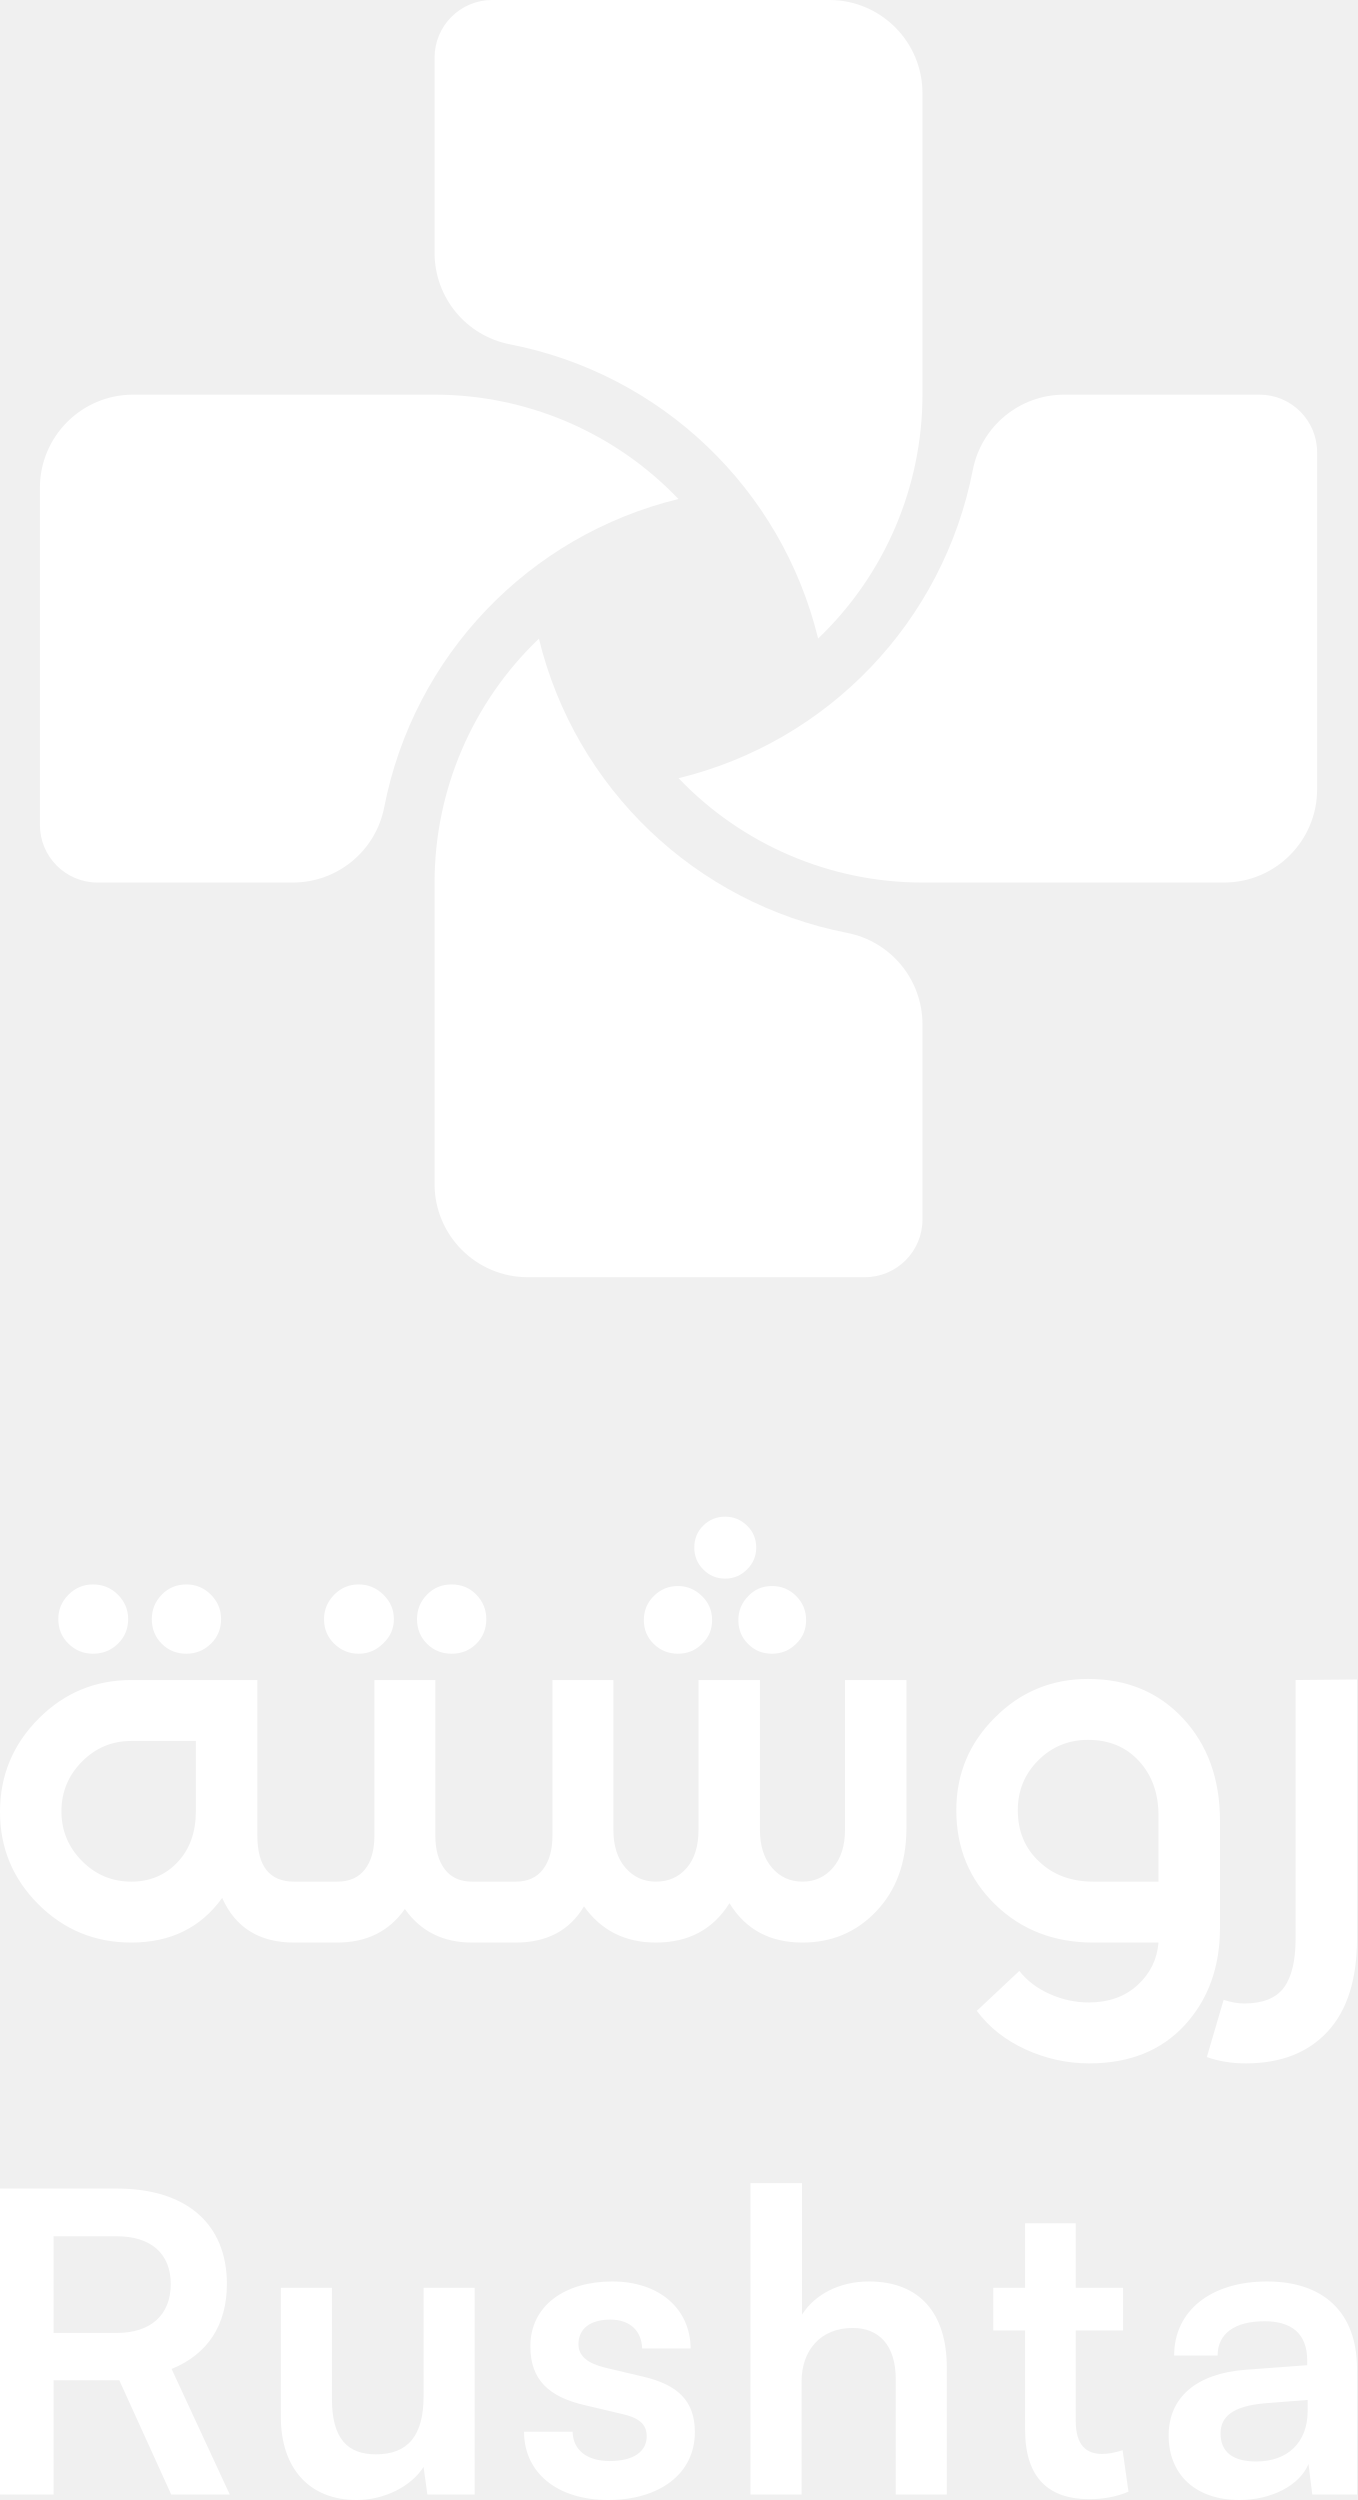
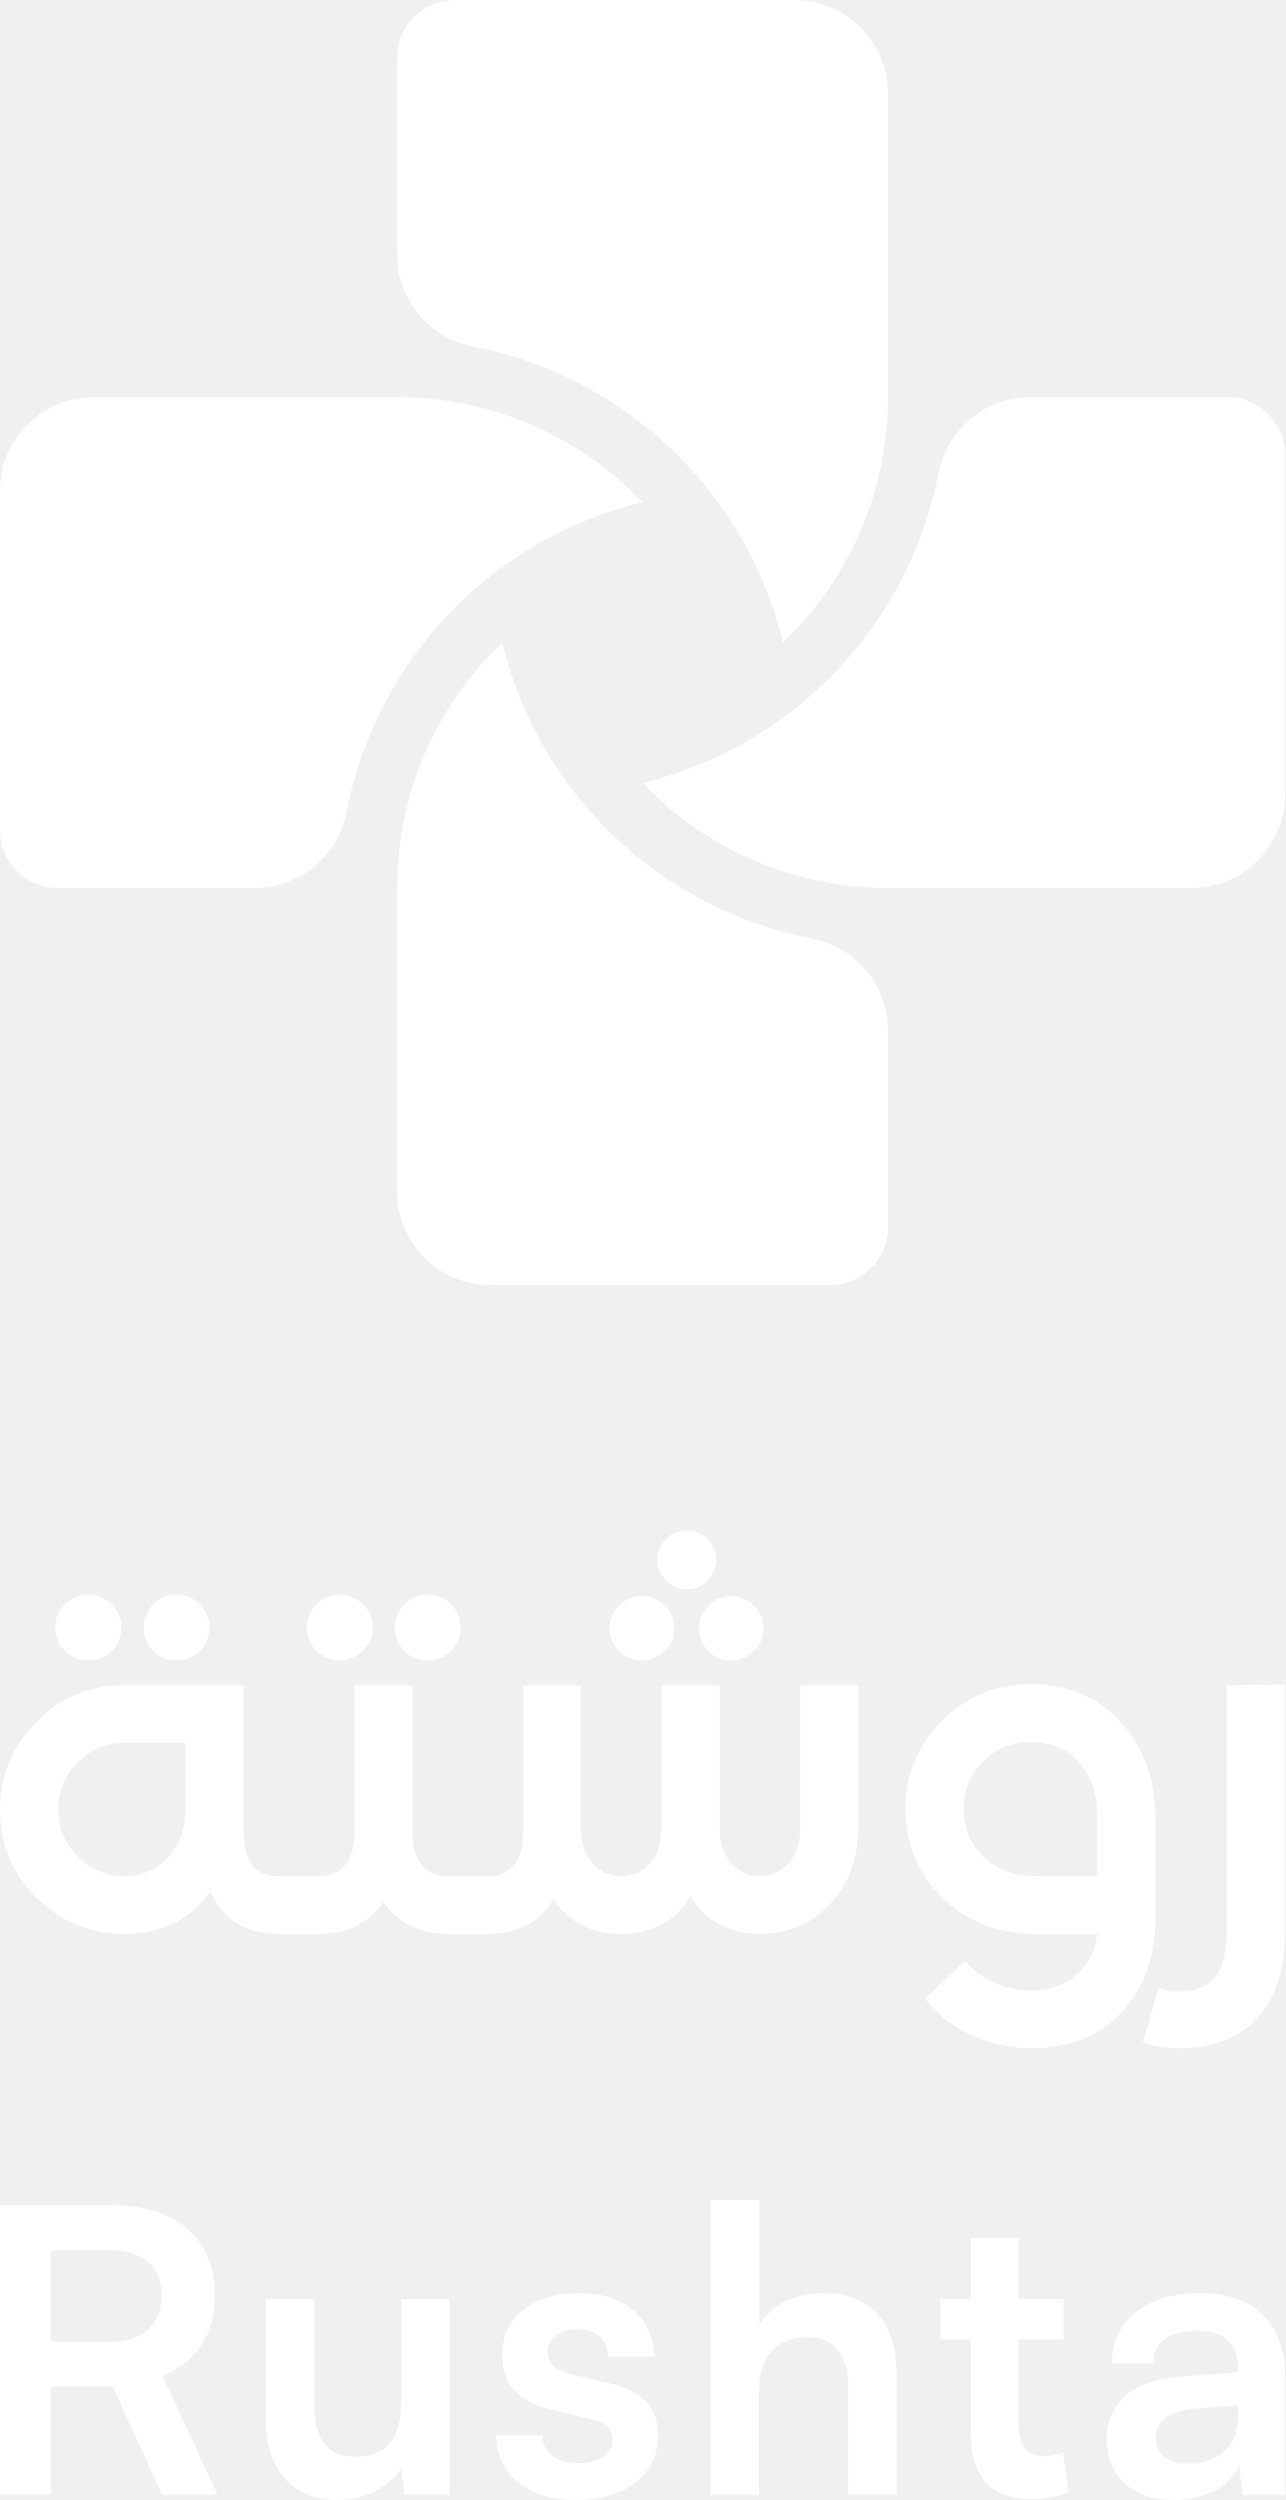
- <svg xmlns="http://www.w3.org/2000/svg" viewBox="0 0 212.5 391.48" width="212.5" height="391.48" role="img" aria-label="Rushta روشتة">
+ <svg xmlns="http://www.w3.org/2000/svg" viewBox="0 0 200 389.08" width="200" height="389.08" role="img" aria-label="Rushta روشتة">
  <g id="mark">
-     <path fill="#FFFFFF" d="M144.45 160.4L144.45 190.98C144.45 195.96 140.41 200 135.43 200L82.64 200C74.59 200 68.05 193.47 68.05 185.41L68.05 138.2C68.05 123.77 73.96 109.97 84.39 100.01C90.1 123.47 108.94 141.46 132.64 146.08C139.5 147.41 144.45 153.41 144.45 160.4Z" />
-     <path fill="#FFFFFF" d="M68.05 39.6L68.05 9.02C68.05 4.04 72.09 0 77.07 0L129.86 0C137.91 0 144.45 6.53 144.45 14.59L144.45 61.8C144.45 76.23 138.54 90.03 128.11 99.99C122.4 76.53 103.56 58.54 79.86 53.92C73 52.59 68.05 46.59 68.05 39.6Z" />
-     <path fill="#FFFFFF" d="M45.85 138.2L15.27 138.2C10.29 138.2 6.25 134.16 6.25 129.18L6.25 76.39C6.25 68.34 12.78 61.8 20.84 61.8L68.05 61.8C82.48 61.8 96.28 67.71 106.24 78.14C82.78 83.85 64.79 102.69 60.17 126.39C58.84 133.25 52.84 138.2 45.85 138.2Z" />
-     <path fill="#FFFFFF" d="M166.65 61.8L197.23 61.8C202.21 61.8 206.25 65.84 206.25 70.82L206.25 123.61C206.25 131.66 199.72 138.2 191.66 138.2L144.45 138.2C130.02 138.2 116.22 132.29 106.26 121.86C129.72 116.15 147.71 97.31 152.33 73.61C153.66 66.75 159.66 61.8 166.65 61.8Z" />
+     <path fill="#FFFFFF" d="M138.2 160.4L138.2 190.98C138.2 195.96 134.16 200 129.18 200L76.39 200C68.34 200 61.8 193.47 61.8 185.41L61.8 138.2C61.8 123.77 67.71 109.97 78.14 100.01C83.85 123.47 102.69 141.46 126.39 146.08C133.25 147.41 138.2 153.41 138.2 160.4Z" />
+     <path fill="#FFFFFF" d="M61.8 39.6L61.8 9.02C61.8 4.04 65.84 0 70.82 0L123.61 0C131.66 0 138.2 6.53 138.2 14.59L138.2 61.8C138.2 76.23 132.29 90.03 121.86 99.99C116.15 76.53 97.31 58.54 73.61 53.92C66.75 52.59 61.8 46.59 61.8 39.6Z" />
+     <path fill="#FFFFFF" d="M39.6 138.2L9.02 138.2C4.04 138.2 0 134.16 0 129.18L0 76.39C0 68.34 6.53 61.8 14.59 61.8L61.8 61.8C76.23 61.8 90.03 67.71 99.99 78.14C76.53 83.85 58.54 102.69 53.92 126.39C52.59 133.25 46.59 138.2 39.6 138.2Z" />
+     <path fill="#FFFFFF" d="M160.4 61.8L190.98 61.8C195.96 61.8 200 65.84 200 70.82L200 123.61C200 131.66 193.47 138.2 185.41 138.2L138.2 138.2C123.77 138.2 109.97 132.29 100.01 121.86C123.47 116.15 141.46 97.31 146.08 73.61C147.41 66.75 153.41 61.8 160.4 61.8Z" />
  </g>
  <g id="arabic" aria-label="روشتة">
-     <path id="arabic-letters" fill="#FFFFFF" d="M6.09 269.08C10.09 265.08 14.91 263.08 20.56 263.08L40.3 263.08L40.3 287.42C40.3 292.24 42.21 294.65 46.05 294.65L48.52 294.65L48.52 304.19L46.05 304.19C40.62 304.19 36.87 301.86 34.79 297.2C31.44 301.86 26.7 304.19 20.56 304.19C14.86 304.19 10.01 302.19 6 298.19C2 294.19 0 289.36 0 283.72C0 278.02 2.03 273.14 6.09 269.08ZM9.62 283.63C9.62 286.65 10.69 289.24 12.83 291.41C14.97 293.57 17.54 294.65 20.56 294.65C23.46 294.65 25.88 293.64 27.8 291.61C29.71 289.58 30.67 286.92 30.67 283.63L30.67 272.62L20.56 272.62C17.54 272.62 14.97 273.7 12.83 275.86C10.69 278.03 9.62 280.62 9.62 283.63ZM46.88 294.65L52.8 294.65C54.71 294.65 56.17 294.01 57.15 292.72C58.14 291.43 58.63 289.67 58.63 287.42L58.63 263.08L68.17 263.08L68.17 287.42C68.17 289.67 68.67 291.43 69.65 292.72C70.64 294.01 72.07 294.65 73.93 294.65L79.93 294.65L79.93 304.19L73.93 304.19C69.38 304.19 65.87 302.44 63.4 298.93C60.94 302.44 57.4 304.19 52.8 304.19L46.88 304.19ZM80.76 294.65C82.62 294.65 84.05 294.01 85.03 292.72C86.02 291.43 86.51 289.67 86.51 287.42L86.51 263.08L96.05 263.08L96.05 286.51C96.05 289.04 96.68 291.02 97.94 292.48C99.21 293.93 100.79 294.65 102.71 294.65C104.69 294.65 106.29 293.94 107.52 292.52C108.76 291.09 109.38 289.09 109.38 286.51L109.38 263.08L119 263.08L119 286.51C119 289.04 119.63 291.02 120.89 292.48C122.15 293.93 123.74 294.65 125.66 294.65C127.58 294.65 129.17 293.93 130.43 292.48C131.69 291.02 132.32 289.04 132.32 286.51L132.32 263.08L141.94 263.08L141.94 286.51C141.89 291.78 140.31 296.04 137.21 299.3C134.11 302.56 130.26 304.19 125.66 304.19C120.56 304.19 116.75 302.14 114.23 298.03C111.65 302.14 107.81 304.19 102.71 304.19C97.89 304.19 94.13 302.3 91.45 298.52C89.2 302.3 85.64 304.19 80.76 304.19L78.29 304.19L78.29 294.65ZM155.84 268.91C159.84 264.91 164.69 262.91 170.39 262.91C176.48 262.91 181.44 264.98 185.28 269.12C189.12 273.26 191.04 278.59 191.04 285.12L191.04 301.89C191.04 308.03 189.2 313.1 185.53 317.11C181.85 321.11 176.86 323.11 170.56 323.11C167.11 323.11 163.79 322.38 160.61 320.93C157.43 319.48 154.88 317.46 152.96 314.88L159.62 308.63C160.83 310.17 162.42 311.38 164.39 312.25C166.37 313.13 168.39 313.57 170.48 313.57C173.6 313.57 176.15 312.66 178.12 310.86C180.1 309.05 181.2 306.83 181.41 304.19L171.22 304.19C165.08 304.19 159.96 302.22 155.88 298.27C151.8 294.33 149.75 289.39 149.75 283.47C149.75 277.77 151.78 272.92 155.84 268.91ZM162.75 291.53C164.94 293.61 167.76 294.65 171.22 294.65L181.41 294.65L181.41 284.29C181.41 280.84 180.4 278 178.37 275.78C176.34 273.56 173.68 272.45 170.39 272.45C167.32 272.45 164.72 273.52 162.58 275.66C160.44 277.8 159.38 280.4 159.38 283.47C159.38 286.76 160.5 289.45 162.75 291.53ZM191.61 313.16C192.76 313.54 193.83 313.73 194.82 313.73C197.72 313.73 199.79 312.91 201.03 311.27C202.26 309.62 202.88 307.04 202.88 303.54L202.88 263.08L212.5 262.99L212.5 303.54C212.5 309.95 210.96 314.82 207.89 318.13C204.82 321.45 200.55 323.11 195.07 323.11C192.87 323.11 190.84 322.78 188.98 322.12Z" />
-     <path id="arabic-dots" fill="#FFFFFF" d="M9.13 253.54C9.13 252.06 9.66 250.78 10.73 249.71C11.8 248.64 13.08 248.11 14.56 248.11C16.09 248.11 17.39 248.64 18.46 249.71C19.53 250.78 20.07 252.06 20.07 253.54C20.07 255.07 19.53 256.36 18.46 257.4C17.39 258.44 16.09 258.96 14.56 258.96C13.08 258.96 11.8 258.44 10.73 257.4C9.66 256.36 9.13 255.07 9.13 253.54ZM23.77 253.54C23.77 252.06 24.29 250.78 25.33 249.71C26.37 248.64 27.66 248.11 29.19 248.11C30.67 248.11 31.95 248.64 33.02 249.71C34.09 250.78 34.62 252.06 34.62 253.54C34.62 255.07 34.09 256.36 33.02 257.4C31.95 258.44 30.67 258.96 29.19 258.96C27.66 258.96 26.37 258.44 25.33 257.4C24.29 256.36 23.77 255.07 23.77 253.54ZM65.3 253.54C65.3 252.06 65.82 250.78 66.86 249.71C67.9 248.64 69.19 248.11 70.72 248.11C72.26 248.11 73.55 248.64 74.59 249.71C75.63 250.78 76.15 252.06 76.15 253.54C76.15 255.07 75.63 256.36 74.59 257.4C73.55 258.44 72.26 258.96 70.72 258.96C69.19 258.96 67.9 258.44 66.86 257.4C65.82 256.36 65.3 255.07 65.3 253.54ZM52.38 249.67C53.43 248.63 54.69 248.11 56.17 248.11C57.65 248.11 58.94 248.64 60.03 249.71C61.13 250.78 61.68 252.06 61.68 253.54C61.68 255.02 61.13 256.28 60.03 257.32C58.94 258.42 57.65 258.96 56.17 258.96C54.69 258.96 53.41 258.44 52.34 257.4C51.27 256.36 50.74 255.07 50.74 253.54C50.74 252.06 51.29 250.77 52.38 249.67ZM102.38 249.92C103.43 248.88 104.69 248.36 106.17 248.36C107.59 248.36 108.84 248.88 109.91 249.92C110.98 250.96 111.51 252.22 111.51 253.7C111.51 255.18 110.99 256.41 109.95 257.4C108.91 258.44 107.65 258.96 106.17 258.96C104.69 258.96 103.43 258.46 102.38 257.44C101.34 256.43 100.82 255.18 100.82 253.7C100.82 252.22 101.34 250.96 102.38 249.92ZM117.19 249.92C118.17 248.88 119.41 248.36 120.89 248.36C122.37 248.36 123.63 248.88 124.67 249.92C125.71 250.96 126.23 252.22 126.23 253.7C126.23 255.18 125.71 256.41 124.67 257.4C123.63 258.44 122.37 258.96 120.89 258.96C119.41 258.96 118.16 258.46 117.15 257.44C116.13 256.43 115.62 255.18 115.62 253.7C115.62 252.22 116.15 250.96 117.19 249.92ZM110.12 238.9C111.05 237.97 112.2 237.5 113.57 237.5C114.88 237.5 116.02 237.97 116.98 238.9C117.94 239.83 118.42 240.98 118.42 242.35C118.42 243.67 117.94 244.81 116.98 245.76C116.02 246.72 114.88 247.2 113.57 247.2C112.2 247.2 111.05 246.72 110.12 245.76C109.18 244.81 108.72 243.67 108.72 242.35C108.72 240.98 109.18 239.83 110.12 238.9Z" />
+     <path id="arabic-letters" fill="#FFFFFF" d="M5.73 267.92C9.49 264.15 14.04 262.27 19.35 262.27L37.93 262.27L37.93 285.18C37.93 289.72 39.73 291.99 43.34 291.99L45.67 291.99L45.67 300.97L43.34 300.97C38.24 300.97 34.7 298.77 32.74 294.39C29.59 298.77 25.13 300.97 19.35 300.97C13.98 300.97 9.42 299.08 5.65 295.32C1.88 291.55 0 287.01 0 281.69C0 276.33 1.91 271.74 5.73 267.92ZM9.06 281.62C9.06 284.46 10.06 286.89 12.07 288.93C14.09 290.97 16.51 291.99 19.35 291.99C22.08 291.99 24.36 291.03 26.16 289.13C27.97 287.22 28.87 284.71 28.87 281.62L28.87 271.25L19.35 271.25C16.51 271.25 14.09 272.27 12.07 274.3C10.06 276.34 9.06 278.78 9.06 281.62ZM44.12 291.99L49.69 291.99C51.5 291.99 52.86 291.38 53.79 290.17C54.72 288.96 55.19 287.29 55.19 285.18L55.19 262.27L64.16 262.27L64.16 285.18C64.16 287.29 64.63 288.96 65.56 290.17C66.49 291.38 67.83 291.99 69.58 291.99L75.23 291.99L75.23 300.97L69.58 300.97C65.3 300.97 62 299.32 59.67 296.01C57.35 299.32 54.02 300.97 49.69 300.97L44.12 300.97ZM76.01 291.99C77.76 291.99 79.1 291.38 80.03 290.17C80.96 288.96 81.42 287.29 81.42 285.18L81.42 262.27L90.4 262.27L90.4 284.33C90.4 286.7 91 288.57 92.18 289.94C93.37 291.31 94.87 291.99 96.67 291.99C98.53 291.99 100.04 291.32 101.2 289.98C102.36 288.64 102.94 286.75 102.94 284.33L102.94 262.27L112 262.27L112 284.33C112 286.7 112.59 288.57 113.78 289.94C114.96 291.31 116.46 291.99 118.27 291.99C120.07 291.99 121.57 291.31 122.76 289.94C123.94 288.57 124.54 286.7 124.54 284.33L124.54 262.27L133.59 262.27L133.59 284.33C133.54 289.28 132.06 293.29 129.14 296.36C126.23 299.43 122.6 300.97 118.27 300.97C113.47 300.97 109.88 299.03 107.51 295.16C105.08 299.03 101.47 300.97 96.67 300.97C92.13 300.97 88.6 299.19 86.07 295.63C83.95 299.19 80.6 300.97 76.01 300.97L73.68 300.97L73.68 291.99ZM146.67 267.76C150.44 264 155.01 262.11 160.37 262.11C166.1 262.11 170.77 264.06 174.38 267.96C177.99 271.85 179.8 276.87 179.8 283.01L179.8 298.8C179.8 304.58 178.07 309.35 174.61 313.12C171.16 316.89 166.46 318.77 160.53 318.77C157.28 318.77 154.15 318.09 151.16 316.72C148.17 315.35 145.77 313.45 143.96 311.03L150.23 305.15C151.37 306.59 152.86 307.73 154.72 308.55C156.58 309.38 158.49 309.79 160.45 309.79C163.39 309.79 165.79 308.94 167.65 307.24C169.5 305.53 170.54 303.44 170.74 300.97L161.15 300.97C155.37 300.97 150.55 299.11 146.71 295.39C142.87 291.68 140.94 287.04 140.94 281.46C140.94 276.1 142.85 271.53 146.67 267.76ZM153.17 289.05C155.24 291.01 157.89 291.99 161.15 291.99L170.74 291.99L170.74 282.24C170.74 278.99 169.79 276.32 167.88 274.23C165.97 272.14 163.47 271.09 160.37 271.09C157.48 271.09 155.03 272.1 153.02 274.11C151.01 276.12 150 278.57 150 281.46C150 284.56 151.06 287.09 153.17 289.05ZM180.34 309.4C181.42 309.77 182.43 309.95 183.36 309.95C186.09 309.95 188.04 309.17 189.2 307.62C190.36 306.08 190.94 303.65 190.94 300.35L190.94 262.27L200 262.19L200 300.35C200 306.39 198.56 310.96 195.67 314.09C192.78 317.21 188.75 318.77 183.59 318.77C181.53 318.77 179.62 318.46 177.86 317.84Z" />
+     <path id="arabic-dots" fill="#FFFFFF" d="M8.59 253.29C8.59 251.9 9.09 250.7 10.1 249.69C11.11 248.68 12.31 248.18 13.7 248.18C15.14 248.18 16.37 248.68 17.38 249.69C18.38 250.7 18.89 251.9 18.89 253.29C18.89 254.73 18.38 255.95 17.38 256.93C16.37 257.91 15.14 258.4 13.7 258.4C12.31 258.4 11.11 257.91 10.1 256.93C9.09 255.95 8.59 254.73 8.59 253.29ZM22.37 253.29C22.37 251.9 22.86 250.7 23.84 249.69C24.82 248.68 26.03 248.18 27.48 248.18C28.87 248.18 30.07 248.68 31.08 249.69C32.08 250.7 32.59 251.9 32.59 253.29C32.59 254.73 32.08 255.95 31.08 256.93C30.07 257.91 28.87 258.4 27.48 258.4C26.03 258.4 24.82 257.91 23.84 256.93C22.86 255.95 22.37 254.73 22.37 253.29ZM61.46 253.29C61.46 251.9 61.95 250.7 62.93 249.69C63.91 248.68 65.12 248.18 66.56 248.18C68.01 248.18 69.22 248.68 70.2 249.69C71.18 250.7 71.67 251.9 71.67 253.29C71.67 254.73 71.18 255.95 70.2 256.93C69.22 257.91 68.01 258.4 66.56 258.4C65.12 258.4 63.91 257.91 62.93 256.93C61.95 255.95 61.46 254.73 61.46 253.29ZM49.3 249.65C50.28 248.67 51.47 248.18 52.86 248.18C54.26 248.18 55.47 248.68 56.5 249.69C57.53 250.7 58.05 251.9 58.05 253.29C58.05 254.68 57.53 255.87 56.5 256.85C55.47 257.88 54.26 258.4 52.86 258.4C51.47 258.4 50.27 257.91 49.26 256.93C48.26 255.95 47.76 254.73 47.76 253.29C47.76 251.9 48.27 250.68 49.3 249.65ZM96.36 249.88C97.34 248.9 98.53 248.41 99.92 248.41C101.26 248.41 102.44 248.9 103.44 249.88C104.45 250.86 104.95 252.05 104.95 253.44C104.95 254.84 104.46 256 103.48 256.93C102.5 257.91 101.32 258.4 99.92 258.4C98.53 258.4 97.34 257.92 96.36 256.97C95.38 256.01 94.89 254.84 94.89 253.44C94.89 252.05 95.38 250.86 96.36 249.88ZM110.29 249.88C111.22 248.9 112.38 248.41 113.78 248.41C115.17 248.41 116.36 248.9 117.34 249.88C118.32 250.86 118.81 252.05 118.81 253.44C118.81 254.84 118.32 256 117.34 256.93C116.36 257.91 115.17 258.4 113.78 258.4C112.38 258.4 111.21 257.92 110.26 256.97C109.3 256.01 108.82 254.84 108.82 253.44C108.82 252.05 109.31 250.86 110.29 249.88ZM103.64 239.51C104.51 238.64 105.6 238.2 106.89 238.2C108.13 238.2 109.2 238.64 110.1 239.51C111 240.39 111.46 241.47 111.46 242.76C111.46 244 111 245.07 110.1 245.98C109.2 246.88 108.13 247.33 106.89 247.33C105.6 247.33 104.51 246.88 103.64 245.98C102.76 245.07 102.32 244 102.32 242.76C102.32 241.47 102.76 240.39 103.64 239.51Z" />
  </g>
-   <path id="english" aria-label="Rushta" fill="#FFFFFF" d="M8.39 390.62L8.39 372.73L18.68 372.73L26.81 390.62L35.98 390.62L26.87 370.96C32.51 368.67 35.53 364.08 35.53 357.66C35.53 348.22 29.17 342.71 18.29 342.71L0 342.71L0 390.62ZM8.39 350.18L18.29 350.18C23.6 350.18 26.74 352.87 26.74 357.66C26.74 362.51 23.6 365.32 18.29 365.32L8.39 365.32ZM66.33 358.25L66.33 375.22C66.33 381.38 63.91 384.33 58.86 384.33C54.4 384.33 51.98 381.84 51.98 375.68L51.98 358.25L43.98 358.25L43.98 378.5C43.98 386.43 48.37 391.48 55.85 391.48C60.17 391.48 64.37 389.38 66.33 386.3L66.92 390.62L74.33 390.62L74.33 358.25ZM82.06 380.79C82.06 387.15 87.18 391.48 95.24 391.48C103.23 391.48 108.81 387.41 108.81 380.86C108.81 375.88 106.05 373.39 100.61 372.14L94.78 370.76C92.03 370.11 90.58 368.93 90.58 367.09C90.58 364.67 92.42 363.23 95.57 363.23C98.65 363.23 100.48 365 100.55 367.75L108.15 367.75C108.09 361.46 103.17 357.26 95.89 357.26C88.42 357.26 83.05 361.06 83.05 367.42C83.05 372.6 85.87 375.35 91.7 376.66L97.53 378.04C100.42 378.7 101.27 379.88 101.27 381.51C101.27 383.87 99.24 385.38 95.5 385.38C91.83 385.38 89.73 383.61 89.67 380.79ZM125.52 390.62L125.52 372.93C125.52 368.08 128.47 364.54 133.52 364.54C137.58 364.54 140.27 367.16 140.27 372.6L140.27 390.62L148.26 390.62L148.26 370.7C148.26 362.31 144.07 357.26 136.07 357.26C131.42 357.26 127.62 359.29 125.59 362.44L125.59 341.86L117.52 341.86L117.52 390.62ZM175.79 383.68C174.61 384.07 173.5 384.27 172.58 384.27C170.16 384.27 168.45 382.96 168.45 379.09L168.45 364.93L175.86 364.93L175.86 358.25L168.45 358.25L168.45 348.15L160.52 348.15L160.52 358.25L155.54 358.25L155.54 364.93L160.52 364.93L160.52 380.47C160.52 388.2 164.39 391.35 170.55 391.35C172.84 391.35 174.94 390.95 176.71 390.17ZM194.08 391.48C199.13 391.48 203.52 389.18 204.9 385.84L205.49 390.62L212.5 390.62L212.5 370.96C212.5 361.98 207.13 357.26 198.41 357.26C189.62 357.26 183.86 361.85 183.86 368.86L190.67 368.86C190.67 365.46 193.3 363.49 198.01 363.49C202.08 363.49 204.7 365.26 204.7 369.65L204.7 370.37L195 371.09C187.33 371.68 183 375.42 183 381.38C183 387.48 187.2 391.48 194.08 391.48ZM196.7 385.45C193.1 385.45 191.13 384 191.13 381.06C191.13 378.43 193.03 376.79 198.01 376.34L204.77 375.81L204.77 377.52C204.77 382.5 201.62 385.45 196.7 385.45Z" />
+   <path id="english" aria-label="Rushta" fill="#FFFFFF" d="M7.9 388.27L7.9 371.43L17.58 371.43L25.23 388.27L33.87 388.27L25.29 369.77C30.6 367.61 33.44 363.29 33.44 357.24C33.44 348.36 27.45 343.18 17.21 343.18L0 343.18L0 388.27ZM7.9 350.21L17.21 350.21C22.21 350.21 25.17 352.74 25.17 357.24C25.17 361.81 22.21 364.46 17.21 364.46L7.9 364.46ZM62.43 357.8L62.43 373.78C62.43 379.58 60.15 382.35 55.4 382.35C51.2 382.35 48.92 380.01 48.92 374.21L48.92 357.8L41.39 357.8L41.39 376.86C41.39 384.33 45.53 389.08 52.56 389.08C56.63 389.08 60.58 387.1 62.43 384.2L62.99 388.27L69.96 388.27L69.96 357.8ZM77.24 379.02C77.24 385 82.05 389.08 89.64 389.08C97.16 389.08 102.41 385.25 102.41 379.08C102.41 374.39 99.81 372.05 94.69 370.88L89.2 369.58C86.61 368.96 85.26 367.85 85.26 366.13C85.26 363.84 86.98 362.49 89.94 362.49C92.84 362.49 94.57 364.15 94.63 366.74L101.79 366.74C101.73 360.82 97.1 356.87 90.25 356.87C83.22 356.87 78.16 360.45 78.16 366.44C78.16 371.31 80.81 373.9 86.3 375.13L91.8 376.43C94.51 377.05 95.31 378.16 95.31 379.7C95.31 381.92 93.4 383.34 89.88 383.34C86.43 383.34 84.45 381.67 84.39 379.02ZM118.14 388.27L118.14 371.62C118.14 367.05 120.91 363.72 125.66 363.72C129.49 363.72 132.02 366.19 132.02 371.31L132.02 388.27L139.54 388.27L139.54 369.52C139.54 361.62 135.6 356.87 128.07 356.87C123.69 356.87 120.11 358.79 118.2 361.75L118.2 342.38L110.61 342.38L110.61 388.27ZM165.45 381.73C164.34 382.1 163.29 382.29 162.43 382.29C160.15 382.29 158.54 381.06 158.54 377.42L158.54 364.09L165.52 364.09L165.52 357.8L158.54 357.8L158.54 348.3L151.08 348.3L151.08 357.8L146.39 357.8L146.39 364.09L151.08 364.09L151.08 378.71C151.08 385.99 154.72 388.95 160.52 388.95C162.68 388.95 164.65 388.58 166.32 387.84ZM182.67 389.08C187.42 389.08 191.55 386.92 192.84 383.77L193.4 388.27L200 388.27L200 369.77C200 361.31 194.94 356.87 186.74 356.87C178.47 356.87 173.04 361.19 173.04 367.79L179.46 367.79C179.46 364.58 181.92 362.73 186.37 362.73C190.19 362.73 192.66 364.4 192.66 368.53L192.66 369.21L183.53 369.89C176.31 370.45 172.24 373.96 172.24 379.58C172.24 385.31 176.19 389.08 182.67 389.08ZM185.13 383.4C181.74 383.4 179.89 382.04 179.89 379.27C179.89 376.8 181.68 375.26 186.37 374.83L192.72 374.33L192.72 375.94C192.72 380.62 189.76 383.4 185.13 383.4Z" />
</svg>
